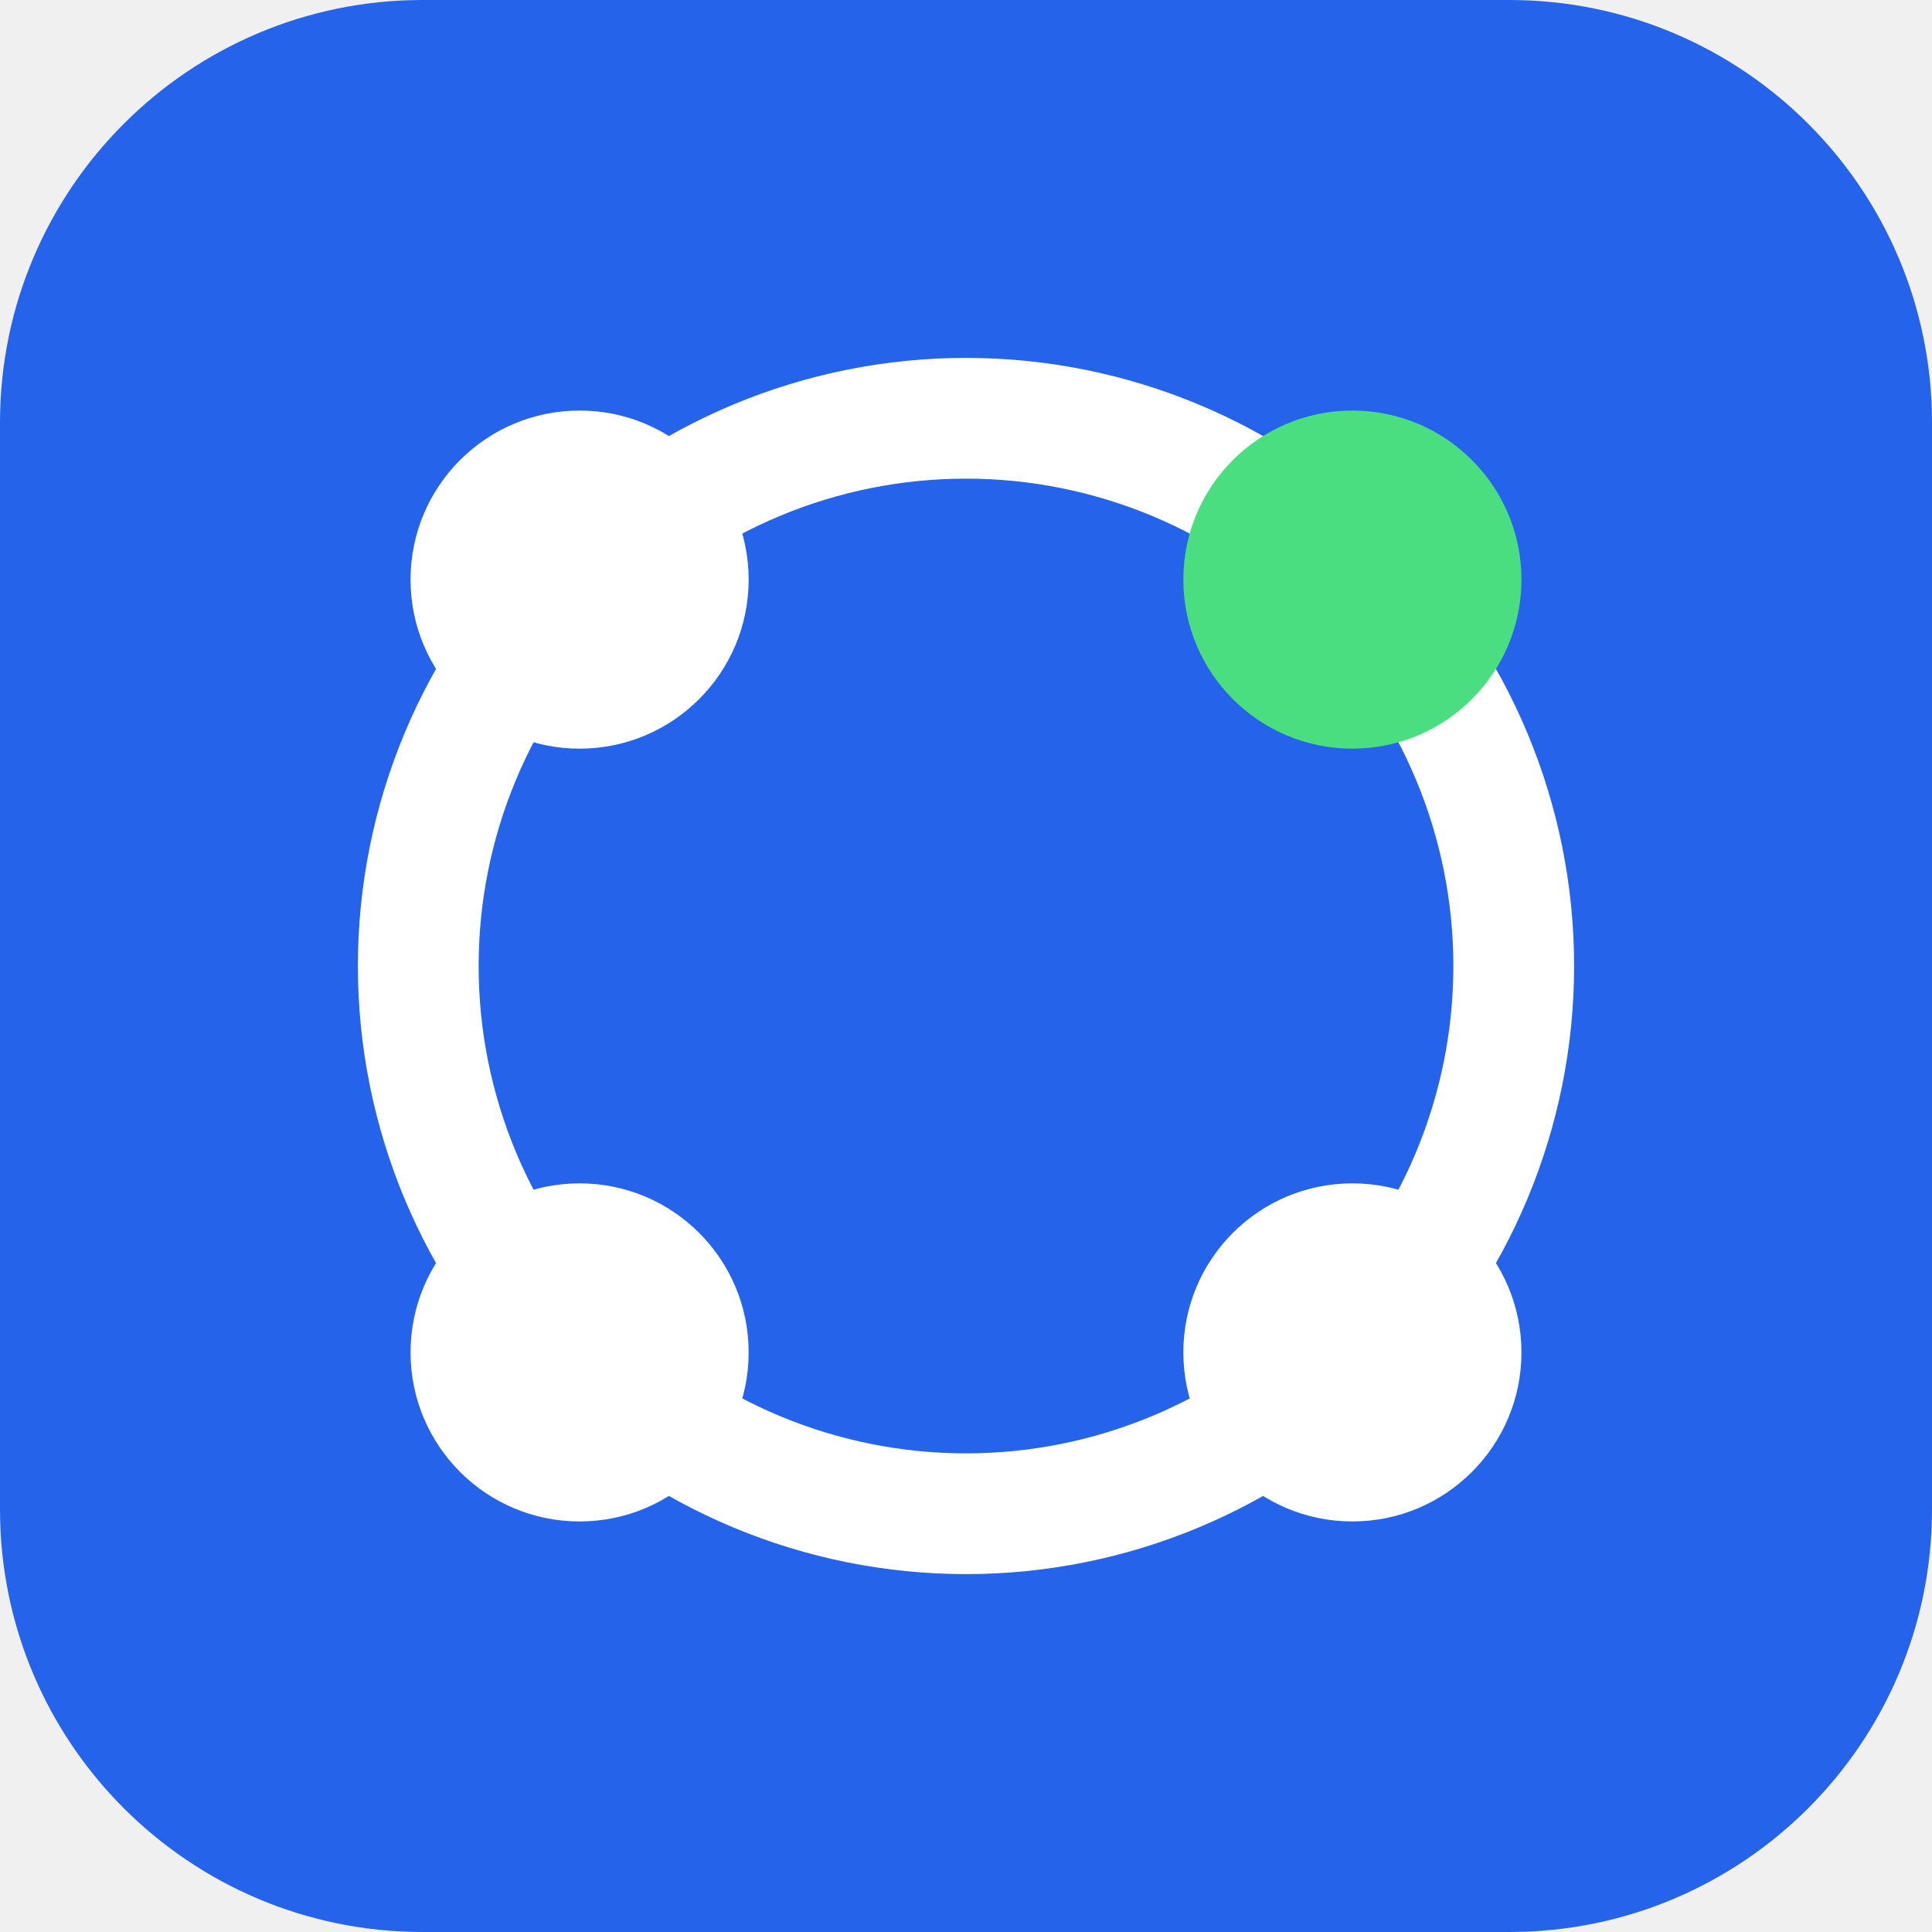
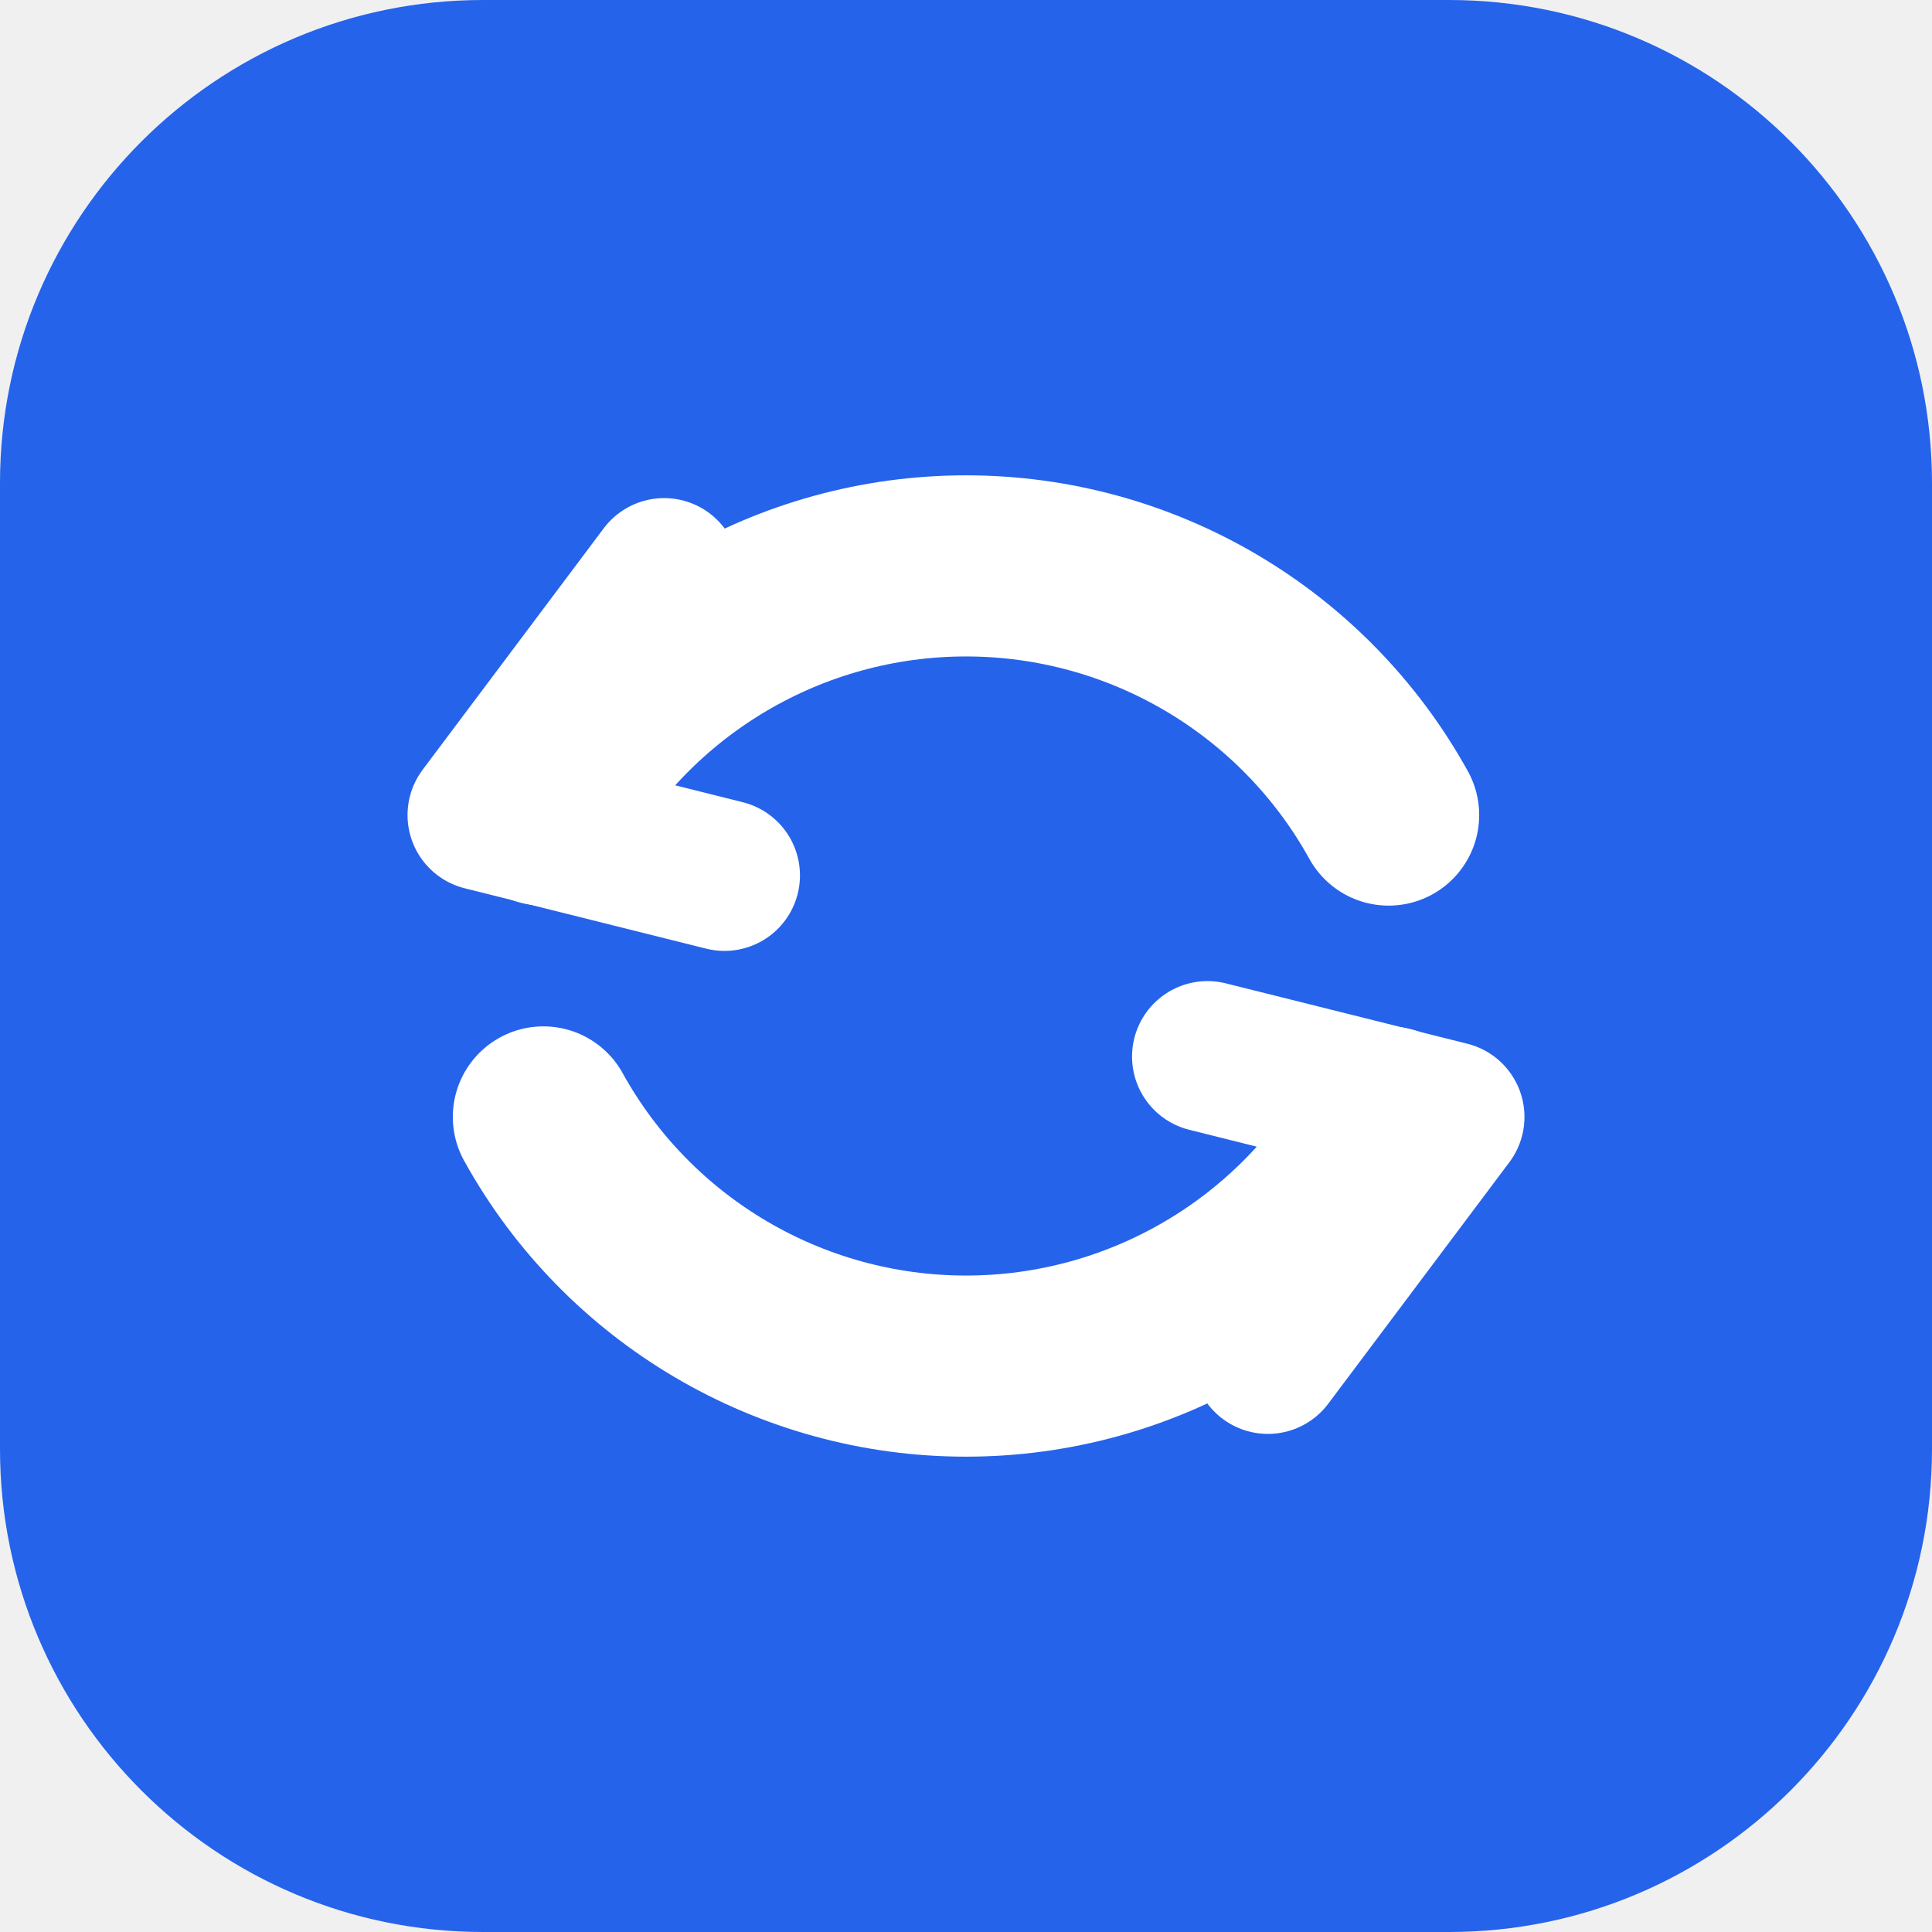
<svg xmlns="http://www.w3.org/2000/svg" viewBox="0 0 32 32">
-   <rect width="32" height="32" rx="7" fill="#2563eb" />
+   <rect width="32" height="32" rx="8" fill="#2563eb" />
  <g transform="translate(16, 16)">
-     <path d="M6.4,-6.4 A9,9 0 0,1 6.4,6.4" fill="none" stroke="white" stroke-width="2" stroke-linecap="round" />
-     <path d="M6.4,6.4 A9,9 0 0,1 -6.4,6.4" fill="none" stroke="white" stroke-width="2" stroke-linecap="round" />
-     <path d="M-6.4,6.4 A9,9 0 0,1 -6.4,-6.4" fill="none" stroke="white" stroke-width="2" stroke-linecap="round" />
-     <path d="M-6.4,-6.4 A9,9 0 0,1 6.4,-6.4" fill="none" stroke="white" stroke-width="2" stroke-linecap="round" />
-     <circle cx="6.4" cy="-6.4" r="2.8" fill="#4ade80" />
-     <circle cx="6.4" cy="6.4" r="2.8" fill="white" />
-     <circle cx="-6.4" cy="6.4" r="2.8" fill="white" />
-     <circle cx="-6.4" cy="-6.4" r="2.8" fill="white" />
+     <path d="M7,-2.5 A8,8 0 0,0 -7,-2.5" fill="none" stroke="white" stroke-width="3" stroke-linecap="round" />
+     <path d="M-5,-6.5 L-8,-2.5 L-4,-1.5" fill="none" stroke="white" stroke-width="2.5" stroke-linecap="round" stroke-linejoin="round" />
+     <path d="M-7,2.5 A8,8 0 0,0 7,2.5" fill="none" stroke="white" stroke-width="3" stroke-linecap="round" />
+     <path d="M5,6.5 L8,2.5 L4,1.5" fill="none" stroke="white" stroke-width="2.5" stroke-linecap="round" stroke-linejoin="round" />
  </g>
</svg>
